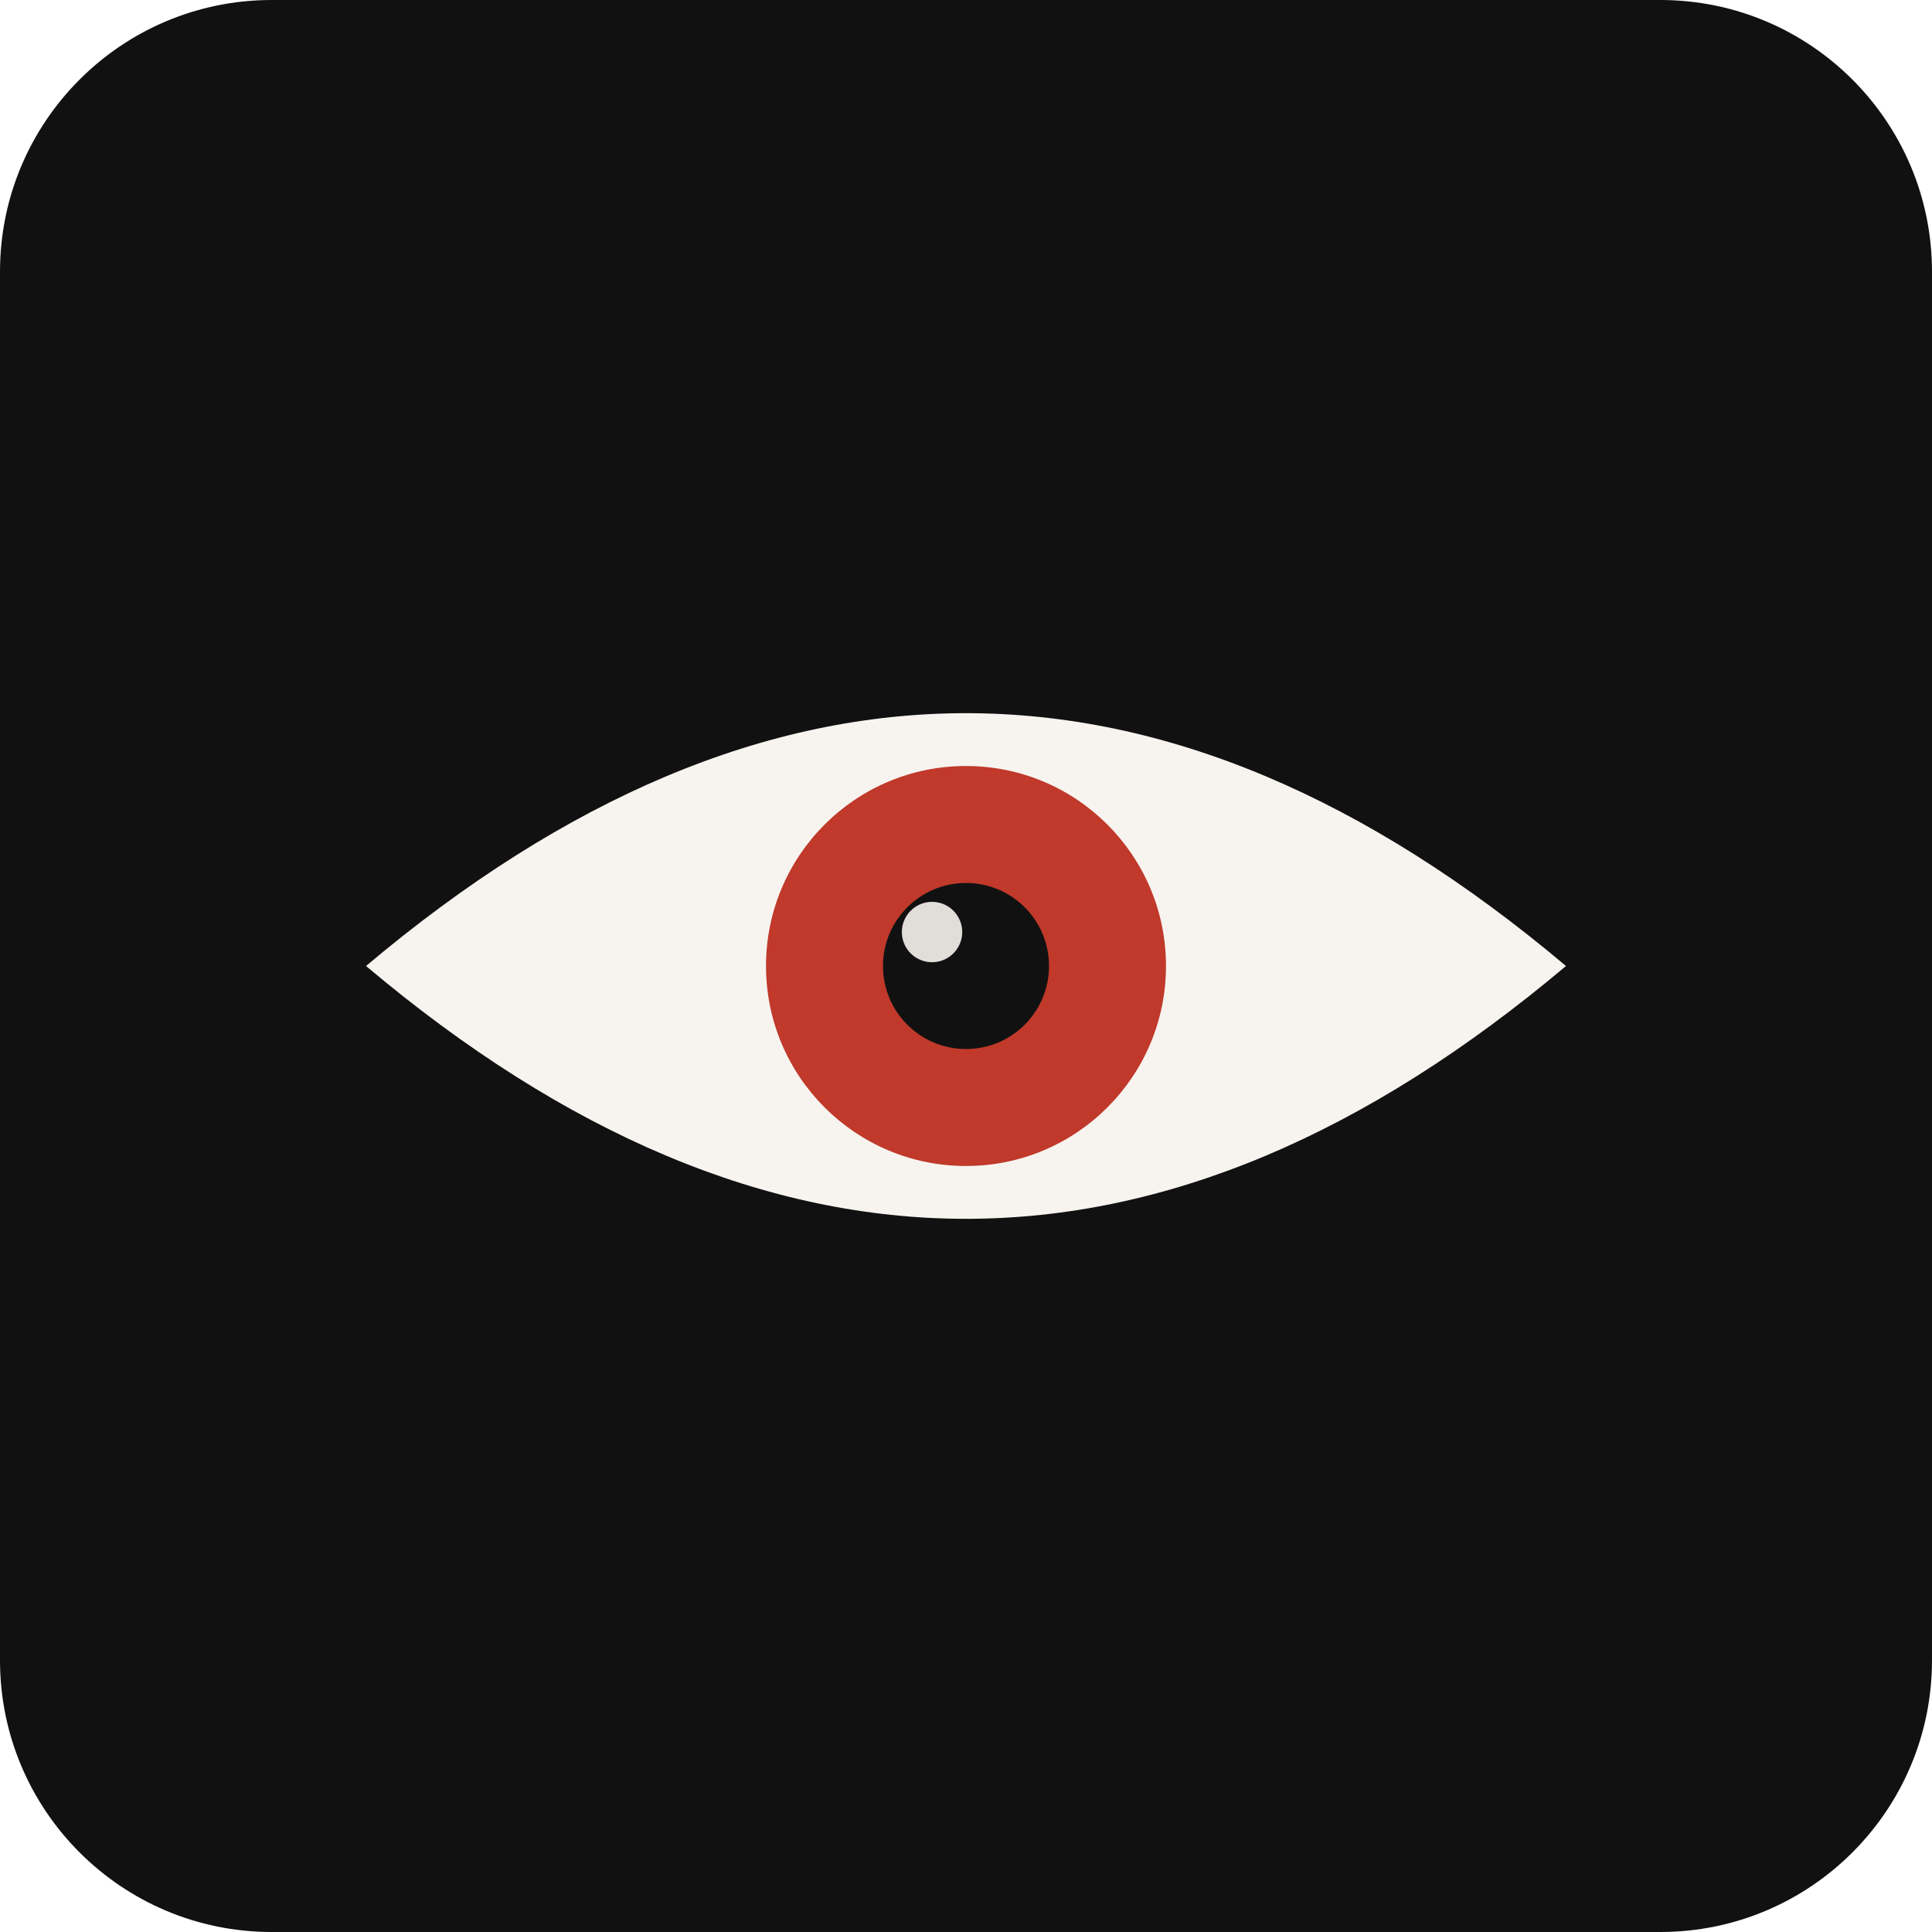
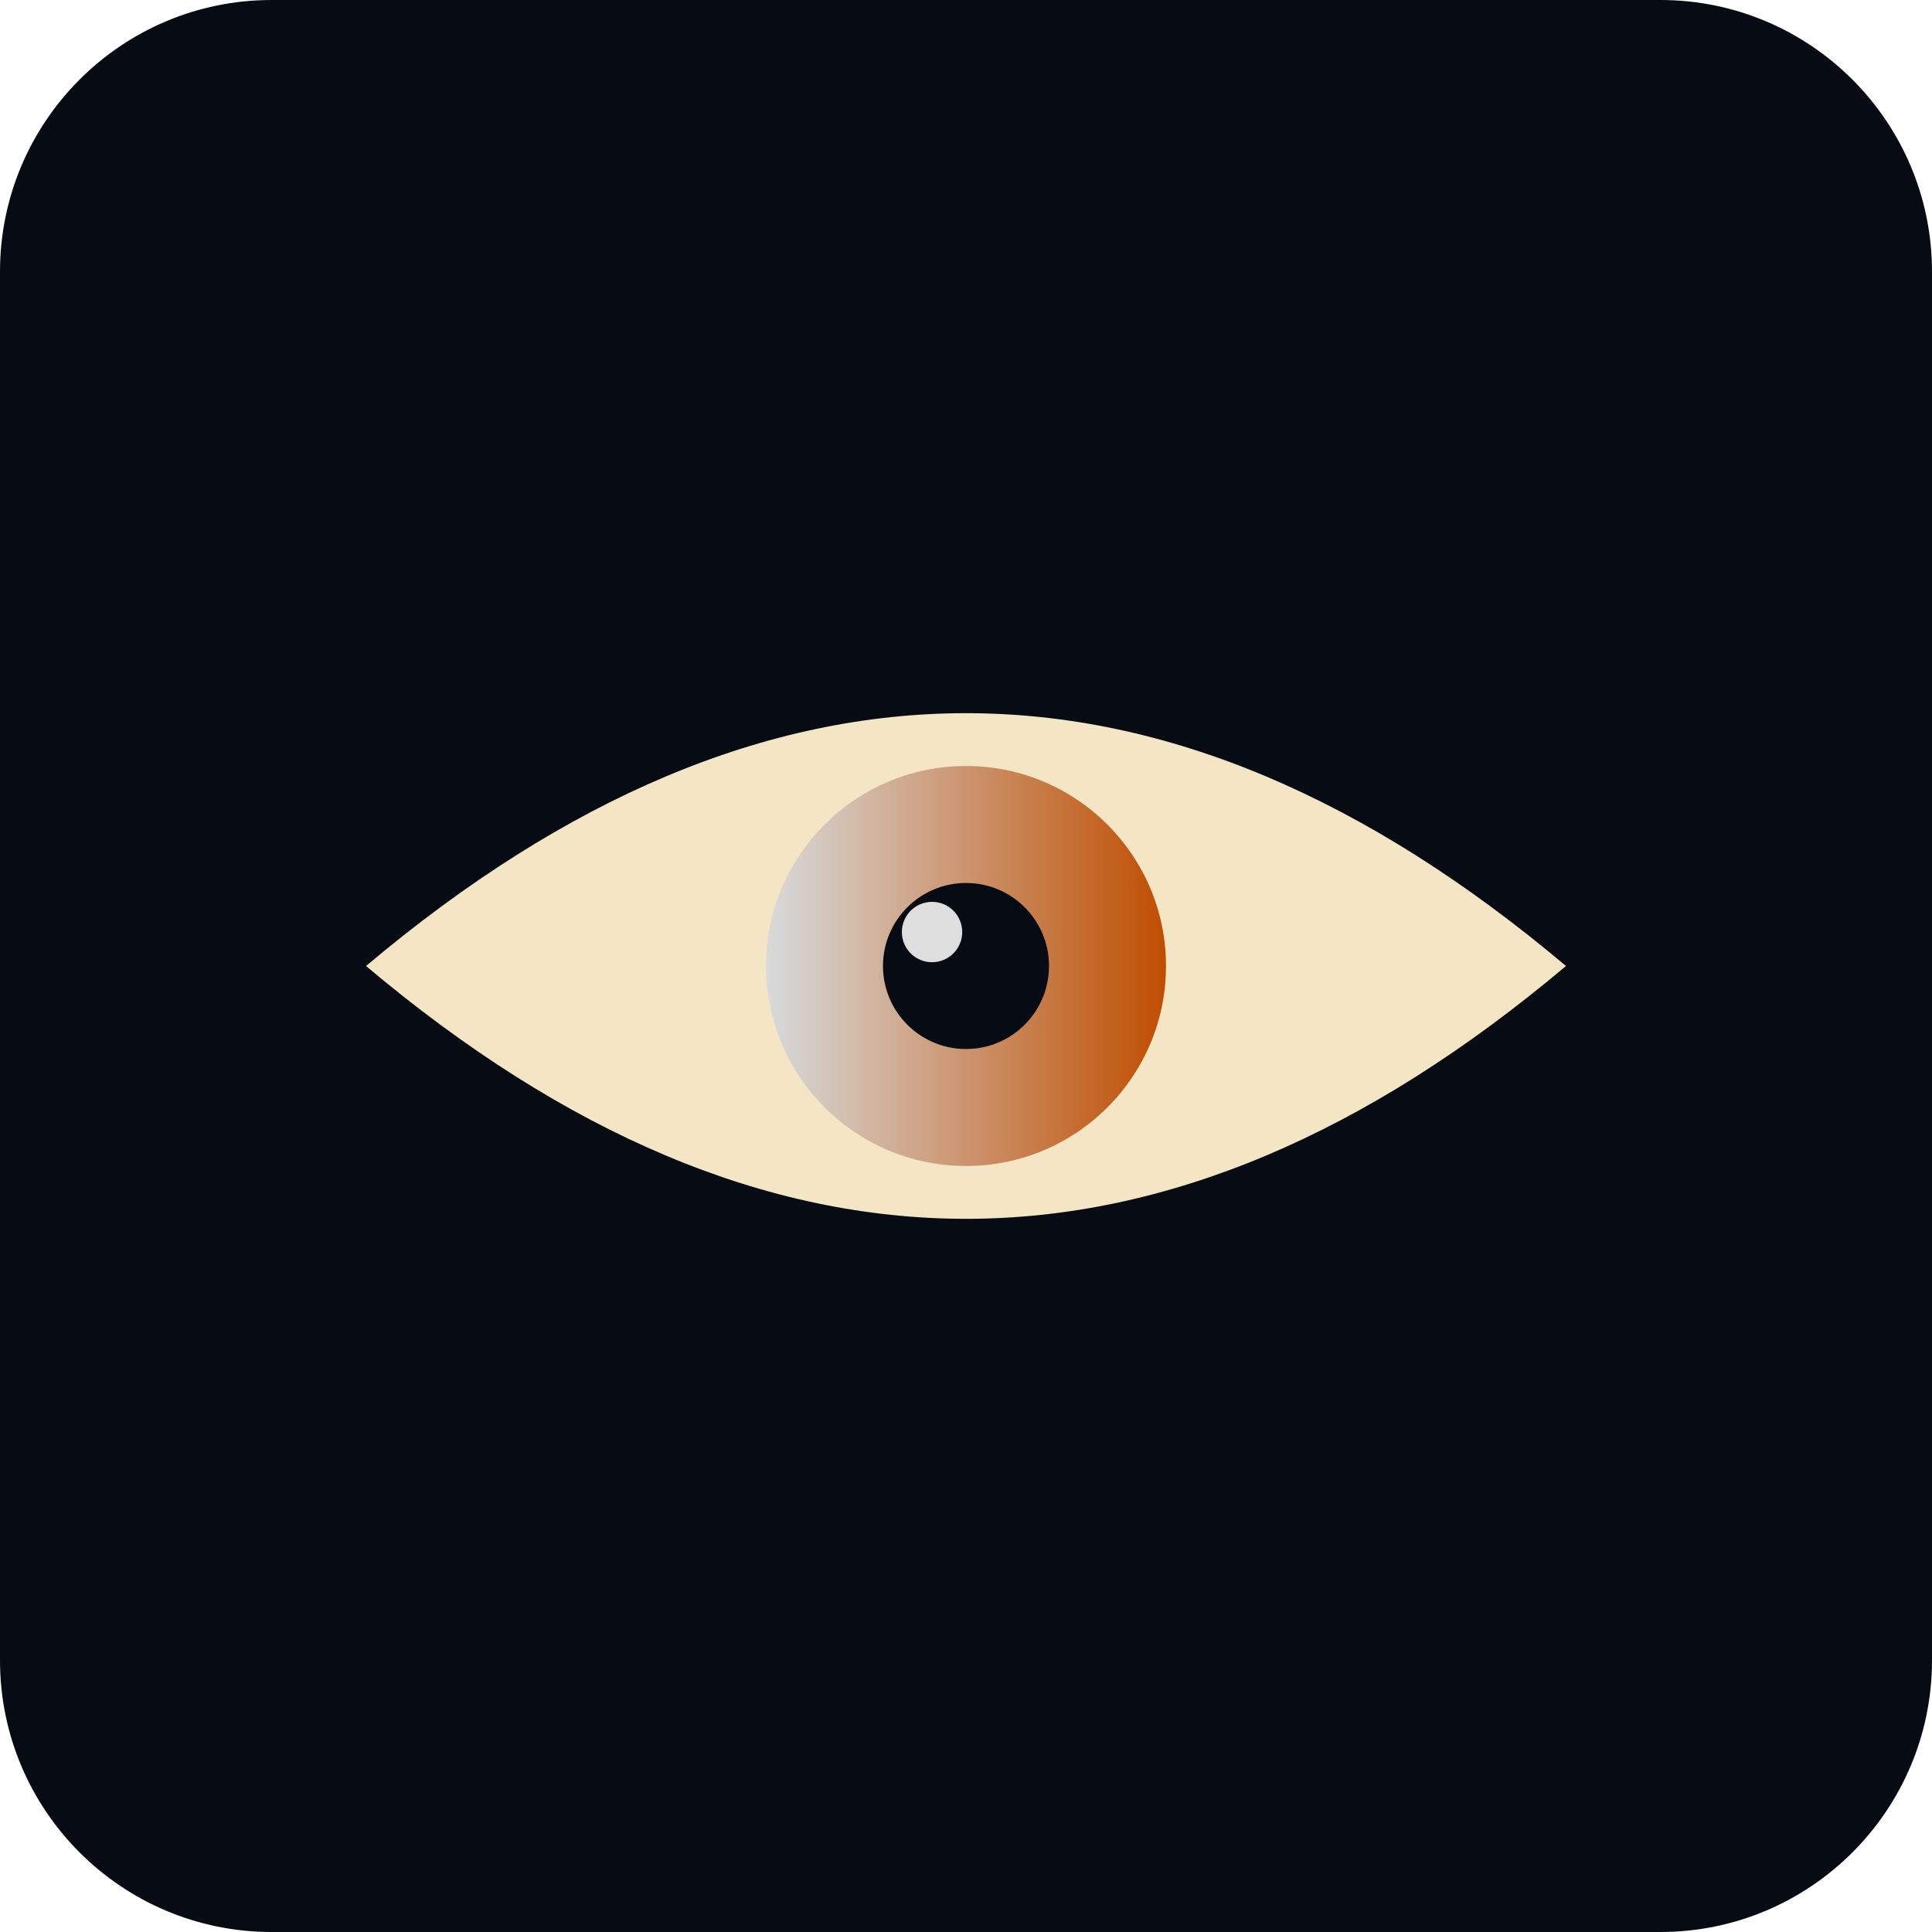
<svg xmlns="http://www.w3.org/2000/svg" viewBox="0 0 512 512">
-   <rect width="512" height="512" rx="72" fill="#111111" />
-   <path d="M 97,256 Q 256,122 415,256 Q 256,390 97,256 Z" fill="#f7f4ef" />
-   <circle cx="256" cy="256" r="53" fill="#c0392b" />
-   <circle cx="256" cy="256" r="22" fill="#111111" />
-   <circle cx="247" cy="247" r="8" fill="#f7f4ef" opacity="0.90" />
+   <defs>
+     <linearGradient id="g03" x1="0" y1="0" x2="1" y2="0">
+       <stop offset="0%" stop-color="#D8DADB" />
+       <stop offset="100%" stop-color="#C04E01" />
+     </linearGradient>
+   </defs>
+   <rect width="512" height="512" rx="72" fill="#060B14" />
+   <path d="M 97,256 Q 256,122 415,256 Q 256,390 97,256 Z" fill="#F4E5C4" />
+   <circle cx="256" cy="256" r="53" fill="url(#g03)" />
+   <circle cx="256" cy="256" r="22" fill="#060B14" />
+   <circle cx="247" cy="247" r="8" fill="#F5F5F5" opacity="0.90" />
</svg>
